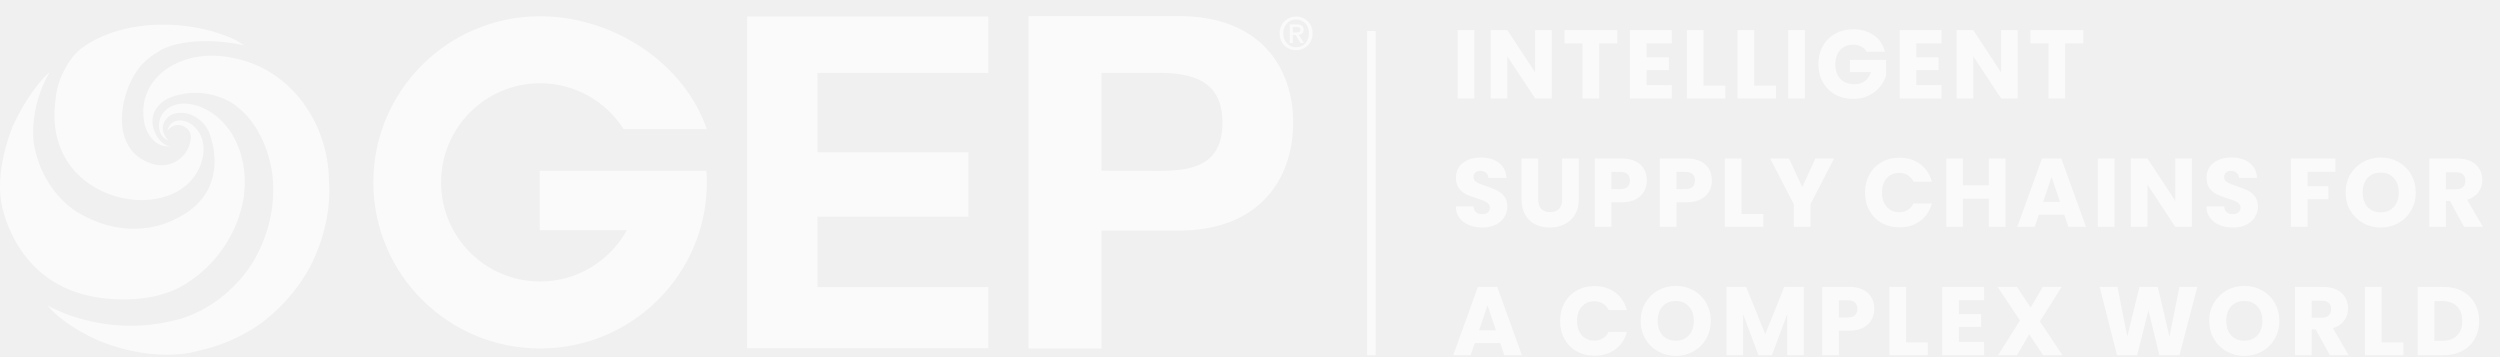
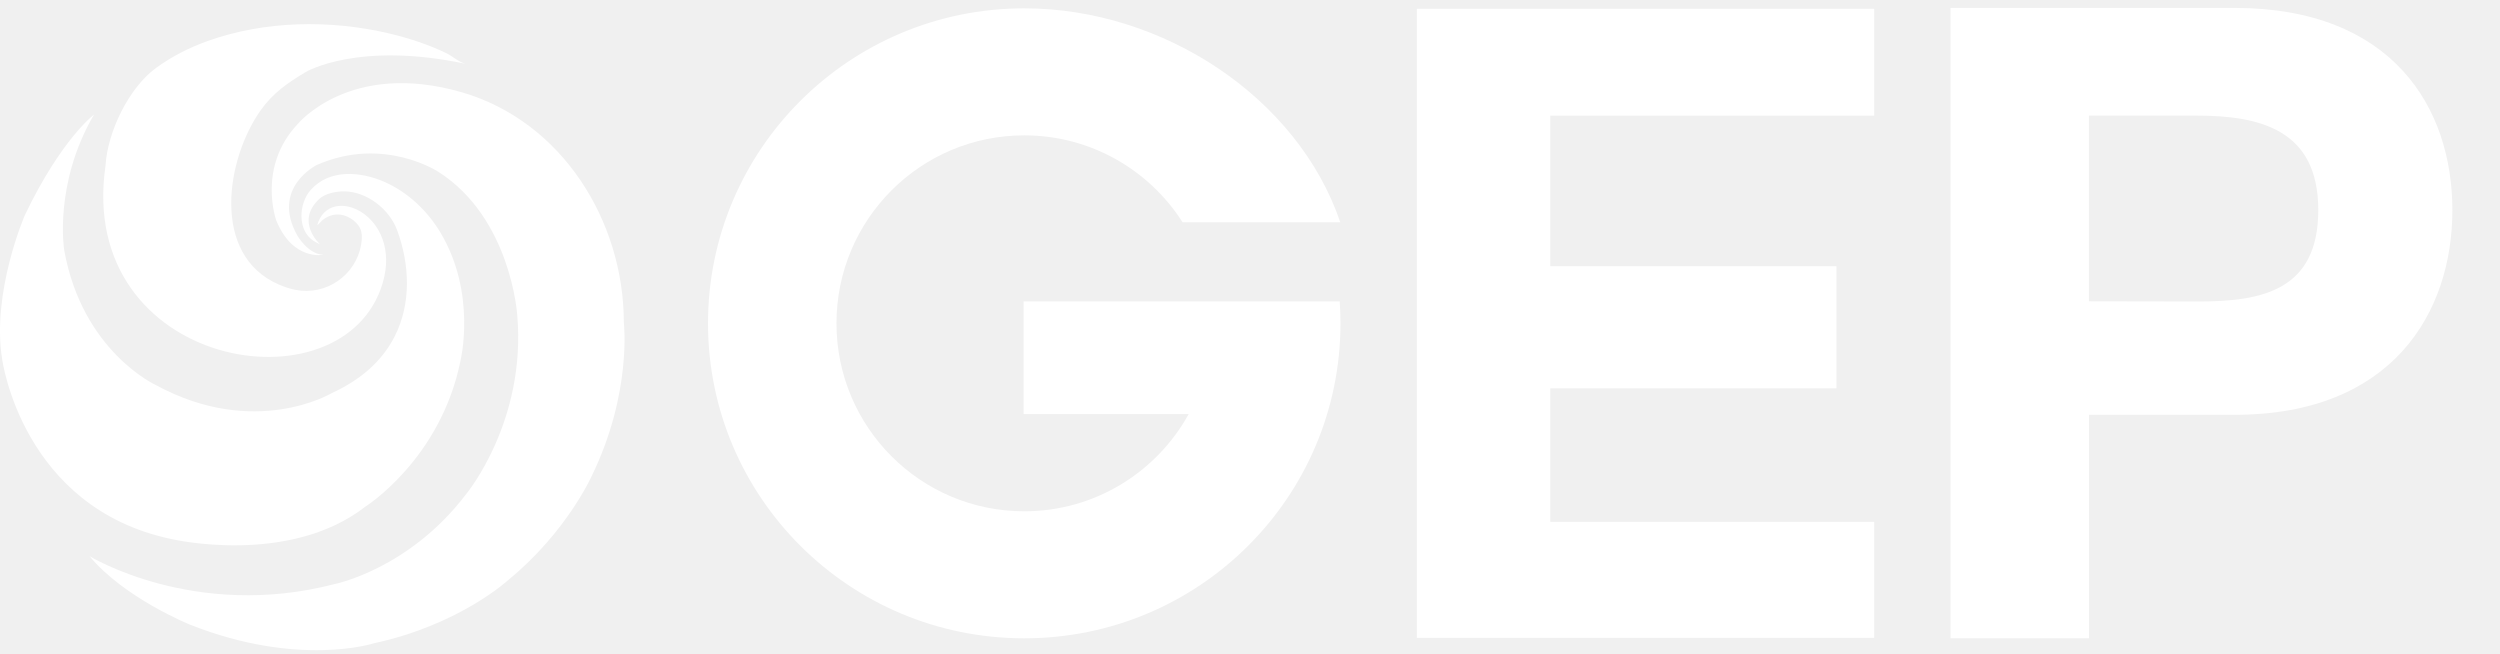
- <svg xmlns="http://www.w3.org/2000/svg" width="421" height="60" viewBox="0 0 421 60" fill="none">
-   <path d="M248.277 5.066V16.577H245.473V5.066H248.277ZM261.324 16.577H258.521L253.832 9.477V16.577H251.029V5.066H253.832L258.521 12.199V5.066H261.324V16.577ZM272.355 5.066V7.313H269.307V16.577H266.504V7.313H263.454V5.066H272.355ZM277.285 7.313V9.641H281.04V11.805H277.285V14.33H281.531V16.577H274.482V5.066H281.531V7.313H277.285ZM286.876 14.412H290.548V16.577H284.071V5.066H286.876V14.412ZM295.408 14.412H299.081V16.577H292.605V5.066H295.408V14.412ZM303.941 5.066V16.577H301.138V5.066H303.941ZM314.332 8.706C314.125 8.324 313.824 8.034 313.432 7.837C313.048 7.63 312.596 7.526 312.07 7.526C311.164 7.526 310.438 7.826 309.89 8.428C309.344 9.018 309.07 9.81 309.07 10.805C309.07 11.865 309.355 12.696 309.922 13.297C310.502 13.888 311.295 14.183 312.3 14.183C312.988 14.183 313.568 14.008 314.037 13.658C314.518 13.308 314.869 12.805 315.087 12.15H311.529V10.084H317.627V12.691C317.42 13.39 317.065 14.041 316.562 14.642C316.071 15.243 315.442 15.729 314.676 16.101C313.913 16.473 313.048 16.659 312.088 16.659C310.951 16.659 309.933 16.413 309.038 15.921C308.153 15.418 307.458 14.724 306.955 13.838C306.464 12.953 306.219 11.942 306.219 10.805C306.219 9.668 306.464 8.657 306.955 7.772C307.458 6.875 308.153 6.181 309.038 5.689C309.922 5.187 310.935 4.935 312.07 4.935C313.448 4.935 314.606 5.269 315.546 5.935C316.496 6.602 317.125 7.526 317.431 8.706H314.332ZM322.704 7.313V9.641H326.458V11.805H322.704V14.33H326.95V16.577H319.901V5.066H326.95V7.313H322.704ZM339.785 16.577H336.982L332.295 9.477V16.577H329.492V5.066H332.295L336.982 12.199V5.066H339.785V16.577ZM350.817 5.066V7.313H347.767V16.577H344.964V7.313H341.916V5.066H350.817ZM249.638 38.313C248.795 38.313 248.042 38.176 247.376 37.903C246.709 37.63 246.172 37.225 245.769 36.69C245.376 36.154 245.167 35.509 245.146 34.755H248.129C248.174 35.181 248.322 35.509 248.572 35.739C248.824 35.957 249.152 36.067 249.556 36.067C249.972 36.067 250.3 35.974 250.539 35.788C250.781 35.591 250.899 35.324 250.899 34.984C250.899 34.7 250.802 34.465 250.606 34.279C250.418 34.094 250.184 33.941 249.9 33.82C249.628 33.7 249.233 33.563 248.72 33.41C247.976 33.181 247.37 32.951 246.9 32.722C246.43 32.492 246.027 32.153 245.688 31.705C245.347 31.257 245.178 30.672 245.178 29.951C245.178 28.88 245.567 28.044 246.344 27.442C247.118 26.83 248.129 26.524 249.375 26.524C250.644 26.524 251.665 26.83 252.441 27.442C253.216 28.044 253.632 28.885 253.686 29.967H250.654C250.633 29.596 250.496 29.306 250.244 29.098C249.993 28.88 249.671 28.77 249.276 28.77C248.938 28.77 248.666 28.863 248.457 29.049C248.25 29.224 248.147 29.481 248.147 29.82C248.147 30.191 248.322 30.481 248.671 30.689C249.021 30.896 249.566 31.12 250.31 31.361C251.053 31.612 251.654 31.853 252.114 32.082C252.584 32.312 252.987 32.645 253.326 33.083C253.665 33.52 253.834 34.083 253.834 34.771C253.834 35.427 253.665 36.023 253.326 36.559C252.998 37.094 252.517 37.521 251.883 37.837C251.249 38.154 250.501 38.313 249.638 38.313ZM259.035 26.688V33.574C259.035 34.263 259.204 34.793 259.543 35.165C259.882 35.537 260.379 35.722 261.034 35.722C261.69 35.722 262.193 35.537 262.542 35.165C262.892 34.793 263.066 34.263 263.066 33.574V26.688H265.87V33.558C265.87 34.586 265.652 35.455 265.214 36.165C264.778 36.876 264.187 37.411 263.445 37.772C262.712 38.133 261.892 38.313 260.986 38.313C260.078 38.313 259.264 38.138 258.543 37.788C257.831 37.428 257.269 36.892 256.853 36.181C256.439 35.46 256.232 34.586 256.232 33.558V26.688H259.035ZM277.33 30.394C277.33 31.06 277.177 31.672 276.871 32.23C276.565 32.776 276.095 33.219 275.46 33.558C274.826 33.897 274.039 34.066 273.101 34.066H271.362V38.198H268.559V26.688H273.101C274.018 26.688 274.794 26.846 275.428 27.163C276.062 27.48 276.538 27.918 276.855 28.475C277.172 29.033 277.33 29.672 277.33 30.394ZM272.886 31.836C273.423 31.836 273.821 31.711 274.084 31.459C274.345 31.208 274.477 30.853 274.477 30.394C274.477 29.934 274.345 29.579 274.084 29.328C273.821 29.076 273.423 28.951 272.886 28.951H271.362V31.836H272.886ZM288.28 30.394C288.28 31.06 288.127 31.672 287.82 32.23C287.514 32.776 287.046 33.219 286.412 33.558C285.777 33.897 284.99 34.066 284.05 34.066H282.313V38.198H279.51V26.688H284.05C284.969 26.688 285.745 26.846 286.379 27.163C287.011 27.48 287.487 27.918 287.804 28.475C288.121 29.033 288.28 29.672 288.28 30.394ZM283.837 31.836C284.372 31.836 284.772 31.711 285.033 31.459C285.296 31.208 285.428 30.853 285.428 30.394C285.428 29.934 285.296 29.579 285.033 29.328C284.772 29.076 284.372 28.951 283.837 28.951H282.313V31.836H283.837ZM293.262 36.034H296.936V38.198H290.459V26.688H293.262V36.034ZM308.861 26.688L304.878 34.394V38.198H302.075V34.394L298.09 26.688H301.272L303.5 31.509L305.714 26.688H308.861ZM314.071 32.427C314.071 31.29 314.316 30.279 314.808 29.393C315.3 28.497 315.982 27.803 316.858 27.311C317.742 26.808 318.742 26.557 319.857 26.557C321.223 26.557 322.392 26.918 323.365 27.639C324.338 28.36 324.988 29.344 325.316 30.59H322.233C322.005 30.109 321.677 29.743 321.25 29.492C320.836 29.24 320.36 29.115 319.825 29.115C318.962 29.115 318.261 29.415 317.726 30.016C317.191 30.618 316.923 31.421 316.923 32.427C316.923 33.432 317.191 34.236 317.726 34.837C318.261 35.438 318.962 35.739 319.825 35.739C320.36 35.739 320.836 35.613 321.25 35.362C321.677 35.11 322.005 34.744 322.233 34.263H325.316C324.988 35.509 324.338 36.493 323.365 37.214C322.392 37.925 321.223 38.28 319.857 38.28C318.742 38.28 317.742 38.034 316.858 37.542C315.982 37.039 315.3 36.345 314.808 35.46C314.316 34.575 314.071 33.563 314.071 32.427ZM337.721 26.688V38.198H334.918V33.46H330.556V38.198H327.753V26.688H330.556V31.197H334.918V26.688H337.721ZM347.629 36.165H343.334L342.646 38.198H339.711L343.874 26.688H347.121L351.284 38.198H348.317L347.629 36.165ZM346.908 34.001L345.481 29.787L344.071 34.001H346.908ZM356.076 26.688V38.198H353.273V26.688H356.076ZM369.122 38.198H366.319L361.631 31.099V38.198H358.828V26.688H361.631L366.319 33.82V26.688H369.122V38.198ZM376.039 38.313C375.198 38.313 374.443 38.176 373.777 37.903C373.11 37.63 372.575 37.225 372.17 36.69C371.777 36.154 371.57 35.509 371.546 34.755H374.532C374.575 35.181 374.722 35.509 374.973 35.739C375.225 35.957 375.553 36.067 375.956 36.067C376.373 36.067 376.7 35.974 376.94 35.788C377.181 35.591 377.302 35.324 377.302 34.984C377.302 34.7 377.203 34.465 377.007 34.279C376.821 34.094 376.585 33.941 376.301 33.82C376.029 33.7 375.634 33.563 375.121 33.41C374.378 33.181 373.771 32.951 373.301 32.722C372.831 32.492 372.427 32.153 372.089 31.705C371.75 31.257 371.581 30.672 371.581 29.951C371.581 28.88 371.968 28.044 372.744 27.442C373.519 26.83 374.531 26.524 375.776 26.524C377.045 26.524 378.066 26.83 378.842 27.442C379.619 28.044 380.033 28.885 380.089 29.967H377.055C377.034 29.596 376.897 29.306 376.646 29.098C376.394 28.88 376.072 28.77 375.679 28.77C375.34 28.77 375.067 28.863 374.859 29.049C374.65 29.224 374.548 29.481 374.548 29.82C374.548 30.191 374.722 30.481 375.072 30.689C375.421 30.896 375.967 31.12 376.711 31.361C377.453 31.612 378.055 31.853 378.514 32.082C378.985 32.312 379.388 32.645 379.727 33.083C380.066 33.52 380.235 34.083 380.235 34.771C380.235 35.427 380.066 36.023 379.727 36.559C379.399 37.094 378.918 37.521 378.286 37.837C377.652 38.154 376.902 38.313 376.039 38.313ZM393.286 26.688V28.934H388.599V31.361H392.107V33.542H388.599V38.198H385.794V26.688H393.286ZM400.923 38.313C399.842 38.313 398.848 38.062 397.94 37.559C397.044 37.056 396.327 36.356 395.792 35.46C395.268 34.553 395.005 33.536 395.005 32.41C395.005 31.284 395.268 30.273 395.792 29.377C396.327 28.481 397.044 27.781 397.94 27.278C398.848 26.775 399.842 26.524 400.923 26.524C402.005 26.524 402.994 26.775 403.89 27.278C404.798 27.781 405.508 28.481 406.021 29.377C406.547 30.273 406.808 31.284 406.808 32.41C406.808 33.536 406.547 34.553 406.021 35.46C405.497 36.356 404.787 37.056 403.89 37.559C402.994 38.062 402.005 38.313 400.923 38.313ZM400.923 35.755C401.842 35.755 402.573 35.449 403.121 34.837C403.677 34.225 403.956 33.416 403.956 32.41C403.956 31.394 403.677 30.585 403.121 29.984C402.573 29.372 401.842 29.065 400.923 29.065C399.995 29.065 399.251 29.366 398.694 29.967C398.147 30.569 397.875 31.383 397.875 32.41C397.875 33.427 398.147 34.241 398.694 34.853C399.251 35.455 399.995 35.755 400.923 35.755ZM414.958 38.198L412.564 33.853H411.892V38.198H409.089V26.688H413.794C414.7 26.688 415.471 26.846 416.105 27.163C416.75 27.48 417.23 27.918 417.547 28.475C417.864 29.022 418.022 29.634 418.022 30.312C418.022 31.077 417.804 31.76 417.366 32.361C416.941 32.962 416.307 33.389 415.466 33.64L418.121 38.198H414.958ZM411.892 31.869H413.63C414.144 31.869 414.526 31.744 414.778 31.492C415.039 31.241 415.17 30.885 415.17 30.426C415.17 29.989 415.039 29.645 414.778 29.393C414.526 29.142 414.144 29.016 413.63 29.016H411.892V31.869ZM252.638 57.787H248.343L247.655 59.82H244.72L248.884 48.31H252.13L256.293 59.82H253.326L252.638 57.787ZM251.917 55.622L250.491 51.408L249.08 55.622H251.917ZM262.721 54.048C262.721 52.912 262.967 51.9 263.459 51.015C263.951 50.119 264.634 49.425 265.507 48.933C266.394 48.43 267.394 48.178 268.507 48.178C269.874 48.178 271.043 48.539 272.016 49.261C272.989 49.982 273.639 50.966 273.967 52.212H270.885C270.656 51.731 270.328 51.365 269.901 51.113C269.485 50.862 269.011 50.736 268.474 50.736C267.612 50.736 266.913 51.037 266.376 51.638C265.841 52.239 265.574 53.043 265.574 54.048C265.574 55.054 265.841 55.857 266.376 56.459C266.913 57.06 267.612 57.36 268.474 57.36C269.011 57.36 269.485 57.235 269.901 56.983C270.328 56.732 270.656 56.366 270.885 55.885H273.967C273.639 57.131 272.989 58.115 272.016 58.836C271.043 59.547 269.874 59.902 268.507 59.902C267.394 59.902 266.394 59.656 265.507 59.164C264.634 58.661 263.951 57.967 263.459 57.082C262.967 56.196 262.721 55.185 262.721 54.048ZM282.207 59.935C281.124 59.935 280.13 59.683 279.224 59.18C278.327 58.678 277.611 57.978 277.076 57.082C276.55 56.174 276.289 55.158 276.289 54.032C276.289 52.906 276.55 51.895 277.076 50.999C277.611 50.102 278.327 49.403 279.224 48.9C280.13 48.397 281.124 48.146 282.207 48.146C283.29 48.146 284.279 48.397 285.174 48.9C286.082 49.403 286.792 50.102 287.305 50.999C287.829 51.895 288.092 52.906 288.092 54.032C288.092 55.158 287.829 56.174 287.305 57.082C286.781 57.978 286.069 58.678 285.174 59.18C284.279 59.683 283.29 59.935 282.207 59.935ZM282.207 57.377C283.126 57.377 283.857 57.071 284.403 56.459C284.961 55.846 285.239 55.038 285.239 54.032C285.239 53.015 284.961 52.206 284.403 51.605C283.857 50.993 283.126 50.687 282.207 50.687C281.277 50.687 280.535 50.988 279.977 51.589C279.431 52.19 279.157 53.004 279.157 54.032C279.157 55.048 279.431 55.863 279.977 56.475C280.535 57.076 281.277 57.377 282.207 57.377ZM303.765 48.31V59.82H300.962V52.917L298.388 59.82H296.125L293.536 52.901V59.82H290.733V48.31H294.044L297.273 56.278L300.47 48.31H303.765ZM315.633 52.015C315.633 52.682 315.48 53.294 315.174 53.852C314.867 54.398 314.397 54.841 313.763 55.18C313.129 55.519 312.342 55.688 311.403 55.688H309.665V59.82H306.862V48.31H311.403C312.32 48.31 313.096 48.468 313.731 48.785C314.365 49.102 314.84 49.539 315.157 50.097C315.474 50.654 315.633 51.294 315.633 52.015ZM311.189 53.458C311.726 53.458 312.124 53.332 312.387 53.081C312.648 52.83 312.779 52.474 312.779 52.015C312.779 51.556 312.648 51.201 312.387 50.949C312.124 50.698 311.726 50.572 311.189 50.572H309.665V53.458H311.189ZM320.976 57.656H324.647V59.82H318.173V48.31H320.976V57.656ZM329.868 50.556V52.884H333.622V55.048H329.868V57.574H334.114V59.82H327.065V48.31H334.114V50.556H329.868ZM344.065 59.82L341.72 56.295L339.655 59.82H336.474L340.163 53.966L336.393 48.31H339.655L341.967 51.786L343.999 48.31H347.18L343.523 54.114L347.328 59.82H344.065ZM370.026 48.31L367.025 59.82H363.633L361.797 52.245L359.895 59.82H356.501L353.582 48.31H356.584L358.239 56.688L360.287 48.31H363.37L365.337 56.688L367.009 48.31H370.026ZM377.954 59.935C376.873 59.935 375.879 59.683 374.971 59.18C374.076 58.678 373.359 57.978 372.824 57.082C372.3 56.174 372.036 55.158 372.036 54.032C372.036 52.906 372.3 51.895 372.824 50.999C373.359 50.102 374.076 49.403 374.971 48.9C375.879 48.397 376.873 48.146 377.954 48.146C379.037 48.146 380.026 48.397 380.921 48.9C381.829 49.403 382.539 50.102 383.052 50.999C383.578 51.895 383.84 52.906 383.84 54.032C383.84 55.158 383.578 56.174 383.052 57.082C382.528 57.978 381.818 58.678 380.921 59.18C380.026 59.683 379.037 59.935 377.954 59.935ZM377.954 57.377C378.873 57.377 379.604 57.071 380.152 56.459C380.709 55.846 380.988 55.038 380.988 54.032C380.988 53.015 380.709 52.206 380.152 51.605C379.604 50.993 378.873 50.687 377.954 50.687C377.027 50.687 376.282 50.988 375.726 51.589C375.178 52.19 374.906 53.004 374.906 54.032C374.906 55.048 375.178 55.863 375.726 56.475C376.282 57.076 377.027 57.377 377.954 57.377ZM392.35 59.82L389.956 55.475H389.284V59.82H386.481V48.31H391.186C392.092 48.31 392.863 48.468 393.497 48.785C394.142 49.102 394.623 49.539 394.94 50.097C395.255 50.643 395.414 51.255 395.414 51.933C395.414 52.698 395.196 53.382 394.758 53.983C394.333 54.584 393.699 55.01 392.858 55.262L395.513 59.82H392.35ZM389.284 53.491H391.022C391.535 53.491 391.917 53.365 392.17 53.114C392.431 52.862 392.562 52.507 392.562 52.048C392.562 51.611 392.431 51.266 392.17 51.015C391.917 50.764 391.535 50.638 391.022 50.638H389.284V53.491ZM401.058 57.656H404.731V59.82H398.255V48.31H401.058V57.656ZM411.46 48.31C412.674 48.31 413.733 48.55 414.641 49.031C415.547 49.512 416.246 50.19 416.738 51.064C417.242 51.928 417.493 52.928 417.493 54.065C417.493 55.191 417.242 56.191 416.738 57.065C416.246 57.94 415.542 58.617 414.625 59.098C413.717 59.579 412.663 59.82 411.46 59.82H407.149V48.31H411.46ZM411.279 57.393C412.34 57.393 413.165 57.103 413.755 56.524C414.345 55.945 414.641 55.125 414.641 54.065C414.641 53.004 414.345 52.179 413.755 51.589C413.165 50.999 412.34 50.703 411.279 50.703H409.952V57.393H411.279Z" fill="#FAFAFA" />
-   <path d="M125.819 58.641V2.781H166.426V12.269H137.666V25.641H163.078V36.484H137.666V48.342H166.426V58.641H125.819Z" fill="#FAFAFA" />
-   <path d="M185.501 28.755L195.229 28.773C200.868 28.773 205.863 27.789 205.863 20.653C205.863 13.516 200.696 12.266 195.054 12.266H185.498V28.755H185.501ZM173.206 2.703H198.427C212.446 2.703 217.771 11.563 217.771 20.656C217.771 29.75 212.446 38.836 198.427 38.836H185.501V58.679H173.206V2.703Z" fill="#FAFAFA" />
-   <path d="M90.893 28.762V38.768H105.555C102.717 43.914 97.243 47.403 90.953 47.403C81.742 47.403 74.279 39.929 74.279 30.712C74.279 21.494 81.746 14.02 90.953 14.02C96.861 14.02 102.051 17.096 105.012 21.735H119.016C115.264 10.688 103.309 2.741 90.953 2.741C75.444 2.741 62.871 15.263 62.871 30.712C62.871 46.16 75.444 58.682 90.953 58.682C106.461 58.682 119.034 46.16 119.034 30.712C119.034 30.058 119.008 29.404 118.967 28.762H90.893Z" fill="#FAFAFA" />
-   <path d="M218.286 5.46C218.383 5.46 218.473 5.46 218.563 5.448C218.65 5.441 218.729 5.418 218.792 5.385C218.859 5.351 218.911 5.298 218.949 5.238C218.99 5.174 219.008 5.088 219.008 4.968C219.008 4.874 218.987 4.799 218.945 4.742C218.904 4.686 218.848 4.645 218.785 4.615C218.72 4.585 218.646 4.566 218.567 4.558C218.486 4.551 218.406 4.547 218.331 4.547H217.713V5.463H218.286V5.46ZM217.713 7.24H217.201V4.104H218.387C218.765 4.104 219.05 4.175 219.241 4.314C219.432 4.457 219.525 4.686 219.525 5.001C219.525 5.283 219.451 5.49 219.293 5.625C219.136 5.753 218.945 5.832 218.709 5.858L219.586 7.236H219.001L218.192 5.895H217.709V7.236L217.713 7.24ZM220.435 5.617C220.435 5.276 220.379 4.96 220.267 4.671C220.154 4.382 220.001 4.138 219.806 3.927C219.612 3.721 219.379 3.559 219.122 3.446C218.859 3.33 218.574 3.277 218.275 3.277C217.976 3.277 217.681 3.334 217.414 3.446C217.149 3.559 216.92 3.721 216.726 3.927C216.526 4.134 216.373 4.378 216.265 4.671C216.153 4.96 216.101 5.272 216.101 5.617C216.101 5.94 216.149 6.245 216.25 6.526C216.351 6.808 216.497 7.056 216.684 7.27C216.872 7.48 217.099 7.649 217.369 7.773C217.635 7.897 217.938 7.957 218.275 7.957C218.578 7.957 218.859 7.901 219.122 7.788C219.383 7.676 219.612 7.514 219.806 7.308C220.001 7.101 220.154 6.853 220.267 6.571C220.379 6.286 220.435 5.971 220.435 5.621M221.038 5.617C221.038 6.042 220.963 6.425 220.817 6.774C220.667 7.124 220.466 7.42 220.212 7.668C219.956 7.916 219.66 8.108 219.327 8.243C218.99 8.378 218.642 8.446 218.275 8.446C217.868 8.446 217.493 8.374 217.153 8.232C216.816 8.085 216.519 7.89 216.275 7.638C216.029 7.387 215.841 7.086 215.699 6.74C215.56 6.395 215.494 6.019 215.494 5.617C215.494 5.193 215.567 4.81 215.713 4.461C215.865 4.111 216.063 3.815 216.32 3.567C216.574 3.319 216.872 3.127 217.209 2.992C217.545 2.857 217.9 2.789 218.275 2.789C218.65 2.789 218.994 2.857 219.327 2.992C219.664 3.127 219.956 3.319 220.212 3.567C220.466 3.815 220.667 4.111 220.817 4.461C220.963 4.81 221.038 5.193 221.038 5.617Z" fill="#FAFAFA" />
-   <path d="M231.667 5.225H230.226V59.82H231.667V5.225Z" fill="#FAFAFA" />
-   <path d="M8.346 12.178C8.346 12.178 5.457 14.326 2.212 21.094C2.212 21.094 -0.779 27.965 0.195 33.914C0.195 33.914 1.949 47.105 15.263 49.877C15.263 49.877 25.625 52.289 32.431 46.998C32.431 46.998 39.11 42.812 40.889 34.051C40.889 34.051 42.36 28.082 39.115 22.659C37.951 20.705 36.187 19.038 34.093 18.132C31.968 17.216 29.25 17.001 27.589 18.868C26.527 20.057 26.376 22.464 27.862 23.399C28.032 23.506 28.227 23.609 28.417 23.692C28.417 23.692 26.2 21.703 28.329 19.686C28.885 19.16 29.888 18.98 30.609 18.994C32.607 19.033 34.575 20.583 35.257 22.42C36.387 25.47 36.543 28.939 35.038 31.892C33.83 34.255 31.798 35.839 29.435 36.921C29.435 36.921 22.639 40.98 13.841 36.195C13.841 36.195 7.293 33.208 5.695 24.169C5.695 24.169 4.76 18.317 8.346 12.178Z" fill="#FAFAFA" />
-   <path d="M28.524 21.645C29.021 21.202 29.606 20.977 30.254 21.065C31.018 21.168 31.915 21.806 32.085 22.59C32.168 22.956 32.129 23.336 32.071 23.706C31.613 26.449 28.943 28.277 26.239 27.741C25.728 27.638 25.231 27.473 24.753 27.263C18.717 24.646 20.067 16.105 23.17 11.763C24.262 10.233 25.567 9.342 27.155 8.391C27.155 8.391 31.783 5.634 41.356 7.67C40.82 7.558 40.143 6.969 39.642 6.725C38.024 5.95 36.304 5.385 34.56 4.971C29.294 3.733 23.472 3.821 18.357 5.672C16.759 6.252 15.229 7.032 13.851 8.036C11.439 9.805 9.568 13.673 9.374 16.655C9.374 16.665 9.374 16.675 9.374 16.685C6.718 34.772 30.57 38.743 33.985 27.122C35.759 21.09 29.216 18.171 28.169 22.006L28.544 21.645H28.529H28.524Z" fill="#FAFAFA" />
-   <path d="M7.927 51.373C7.927 51.373 17.251 57.113 29.723 53.863C29.723 53.863 36.358 52.538 41.419 45.843C41.419 45.843 46.774 39.391 45.926 29.928C45.926 29.928 45.361 21.372 38.945 17.269C38.945 17.269 34.073 14.034 28.13 16.651C28.13 16.651 24.013 18.687 26.415 22.936C26.415 22.936 27.374 24.588 28.709 24.622C28.709 24.622 26.005 25.197 24.529 21.567C24.529 21.567 22.824 16.841 26.434 13.016C26.434 13.016 31.087 7.31 41.025 10.199C49.891 12.782 55.397 21.596 55.397 30.655C55.397 30.655 56.137 36.882 52.556 44.244C52.556 44.244 50.34 49.229 45.171 53.473C45.171 53.473 40.898 57.454 33.22 59.12C33.22 59.12 26.556 61.299 16.871 57.469C16.871 57.469 11.02 55.106 7.936 51.368" fill="#FAFAFA" />
+ <svg xmlns="http://www.w3.org/2000/svg" viewBox="0 2 222 58" width="100%" height="100%" fill="none">
+   <g fill="#FFFFFF">
+     <path d="M8.346 12.178C8.346 12.178 5.457 14.326 2.212 21.094C2.212 21.094 -0.779 27.965 0.195 33.914C0.195 33.914 1.949 47.105 15.263 49.877C15.263 49.877 25.625 52.289 32.431 46.998C32.431 46.998 39.11 42.812 40.889 34.051C40.889 34.051 42.36 28.082 39.115 22.659C37.951 20.705 36.187 19.038 34.093 18.132C31.968 17.216 29.25 17.001 27.589 18.868C26.527 20.057 26.376 22.464 27.862 23.399C28.032 23.506 28.227 23.609 28.417 23.692C28.417 23.692 26.2 21.703 28.329 19.686C28.885 19.16 29.888 18.98 30.609 18.994C32.607 19.033 34.575 20.583 35.257 22.42C36.387 25.47 36.543 28.939 35.038 31.892C33.83 34.255 31.798 35.839 29.435 36.921C29.435 36.921 22.639 40.98 13.841 36.195C13.841 36.195 7.293 33.208 5.695 24.169C5.695 24.169 4.76 18.317 8.346 12.178Z" />
+     <path d="M28.524 21.645C29.021 21.202 29.606 20.977 30.254 21.065C31.018 21.168 31.915 21.806 32.085 22.59C32.168 22.956 32.129 23.336 32.071 23.706C31.613 26.449 28.943 28.277 26.239 27.741C25.728 27.638 25.231 27.473 24.753 27.263C18.717 24.646 20.067 16.105 23.17 11.763C24.262 10.233 25.567 9.342 27.155 8.391C27.155 8.391 31.783 5.634 41.356 7.67C40.82 7.558 40.143 6.969 39.642 6.725C38.024 5.95 36.304 5.385 34.56 4.971C29.294 3.733 23.472 3.821 18.357 5.672C16.759 6.252 15.229 7.032 13.851 8.036C11.439 9.805 9.568 13.673 9.374 16.655C9.374 16.665 9.374 16.675 9.374 16.685C6.718 34.772 30.57 38.743 33.985 27.122C35.759 21.09 29.216 18.171 28.169 22.006L28.544 21.645H28.529H28.524Z" />
+     <path d="M7.927 51.373C7.927 51.373 17.251 57.113 29.723 53.863C29.723 53.863 36.358 52.538 41.419 45.843C41.419 45.843 46.774 39.391 45.926 29.928C45.926 29.928 45.361 21.372 38.945 17.269C38.945 17.269 34.073 14.034 28.13 16.651C28.13 16.651 24.013 18.687 26.415 22.936C26.415 22.936 27.374 24.588 28.709 24.622C28.709 24.622 26.005 25.197 24.529 21.567C24.529 21.567 22.824 16.841 26.434 13.016C26.434 13.016 31.087 7.31 41.025 10.199C49.891 12.782 55.397 21.596 55.397 30.655C55.397 30.655 56.137 36.882 52.556 44.244C52.556 44.244 50.34 49.229 45.171 53.473C45.171 53.473 40.898 57.454 33.22 59.12C33.22 59.12 26.556 61.299 16.871 57.469C16.871 57.469 11.02 55.106 7.936 51.368" />
+     <path d="M90.893 28.762V38.768H105.555C102.717 43.914 97.243 47.403 90.953 47.403C81.742 47.403 74.279 39.929 74.279 30.712C74.279 21.494 81.746 14.02 90.953 14.02C96.861 14.02 102.051 17.096 105.012 21.735H119.016C115.264 10.688 103.309 2.741 90.953 2.741C75.444 2.741 62.871 15.263 62.871 30.712C62.871 46.16 75.444 58.682 90.953 58.682C106.461 58.682 119.034 46.16 119.034 30.712C119.034 30.058 119.008 29.404 118.967 28.762H90.893Z" />
+     <path d="M125.819 58.641V2.781H166.426V12.269H137.666V25.641H163.078V36.484H137.666V48.342H166.426V58.641H125.819Z" />
+     <path d="M185.501 28.755L195.229 28.773C200.868 28.773 205.863 27.789 205.863 20.653C205.863 13.516 200.696 12.266 195.054 12.266H185.498V28.755H185.501ZM173.206 2.703H198.427C212.446 2.703 217.771 11.563 217.771 20.656C217.771 29.75 212.446 38.836 198.427 38.836H185.501V58.679H173.206V2.703Z" />
+   </g>
</svg>
